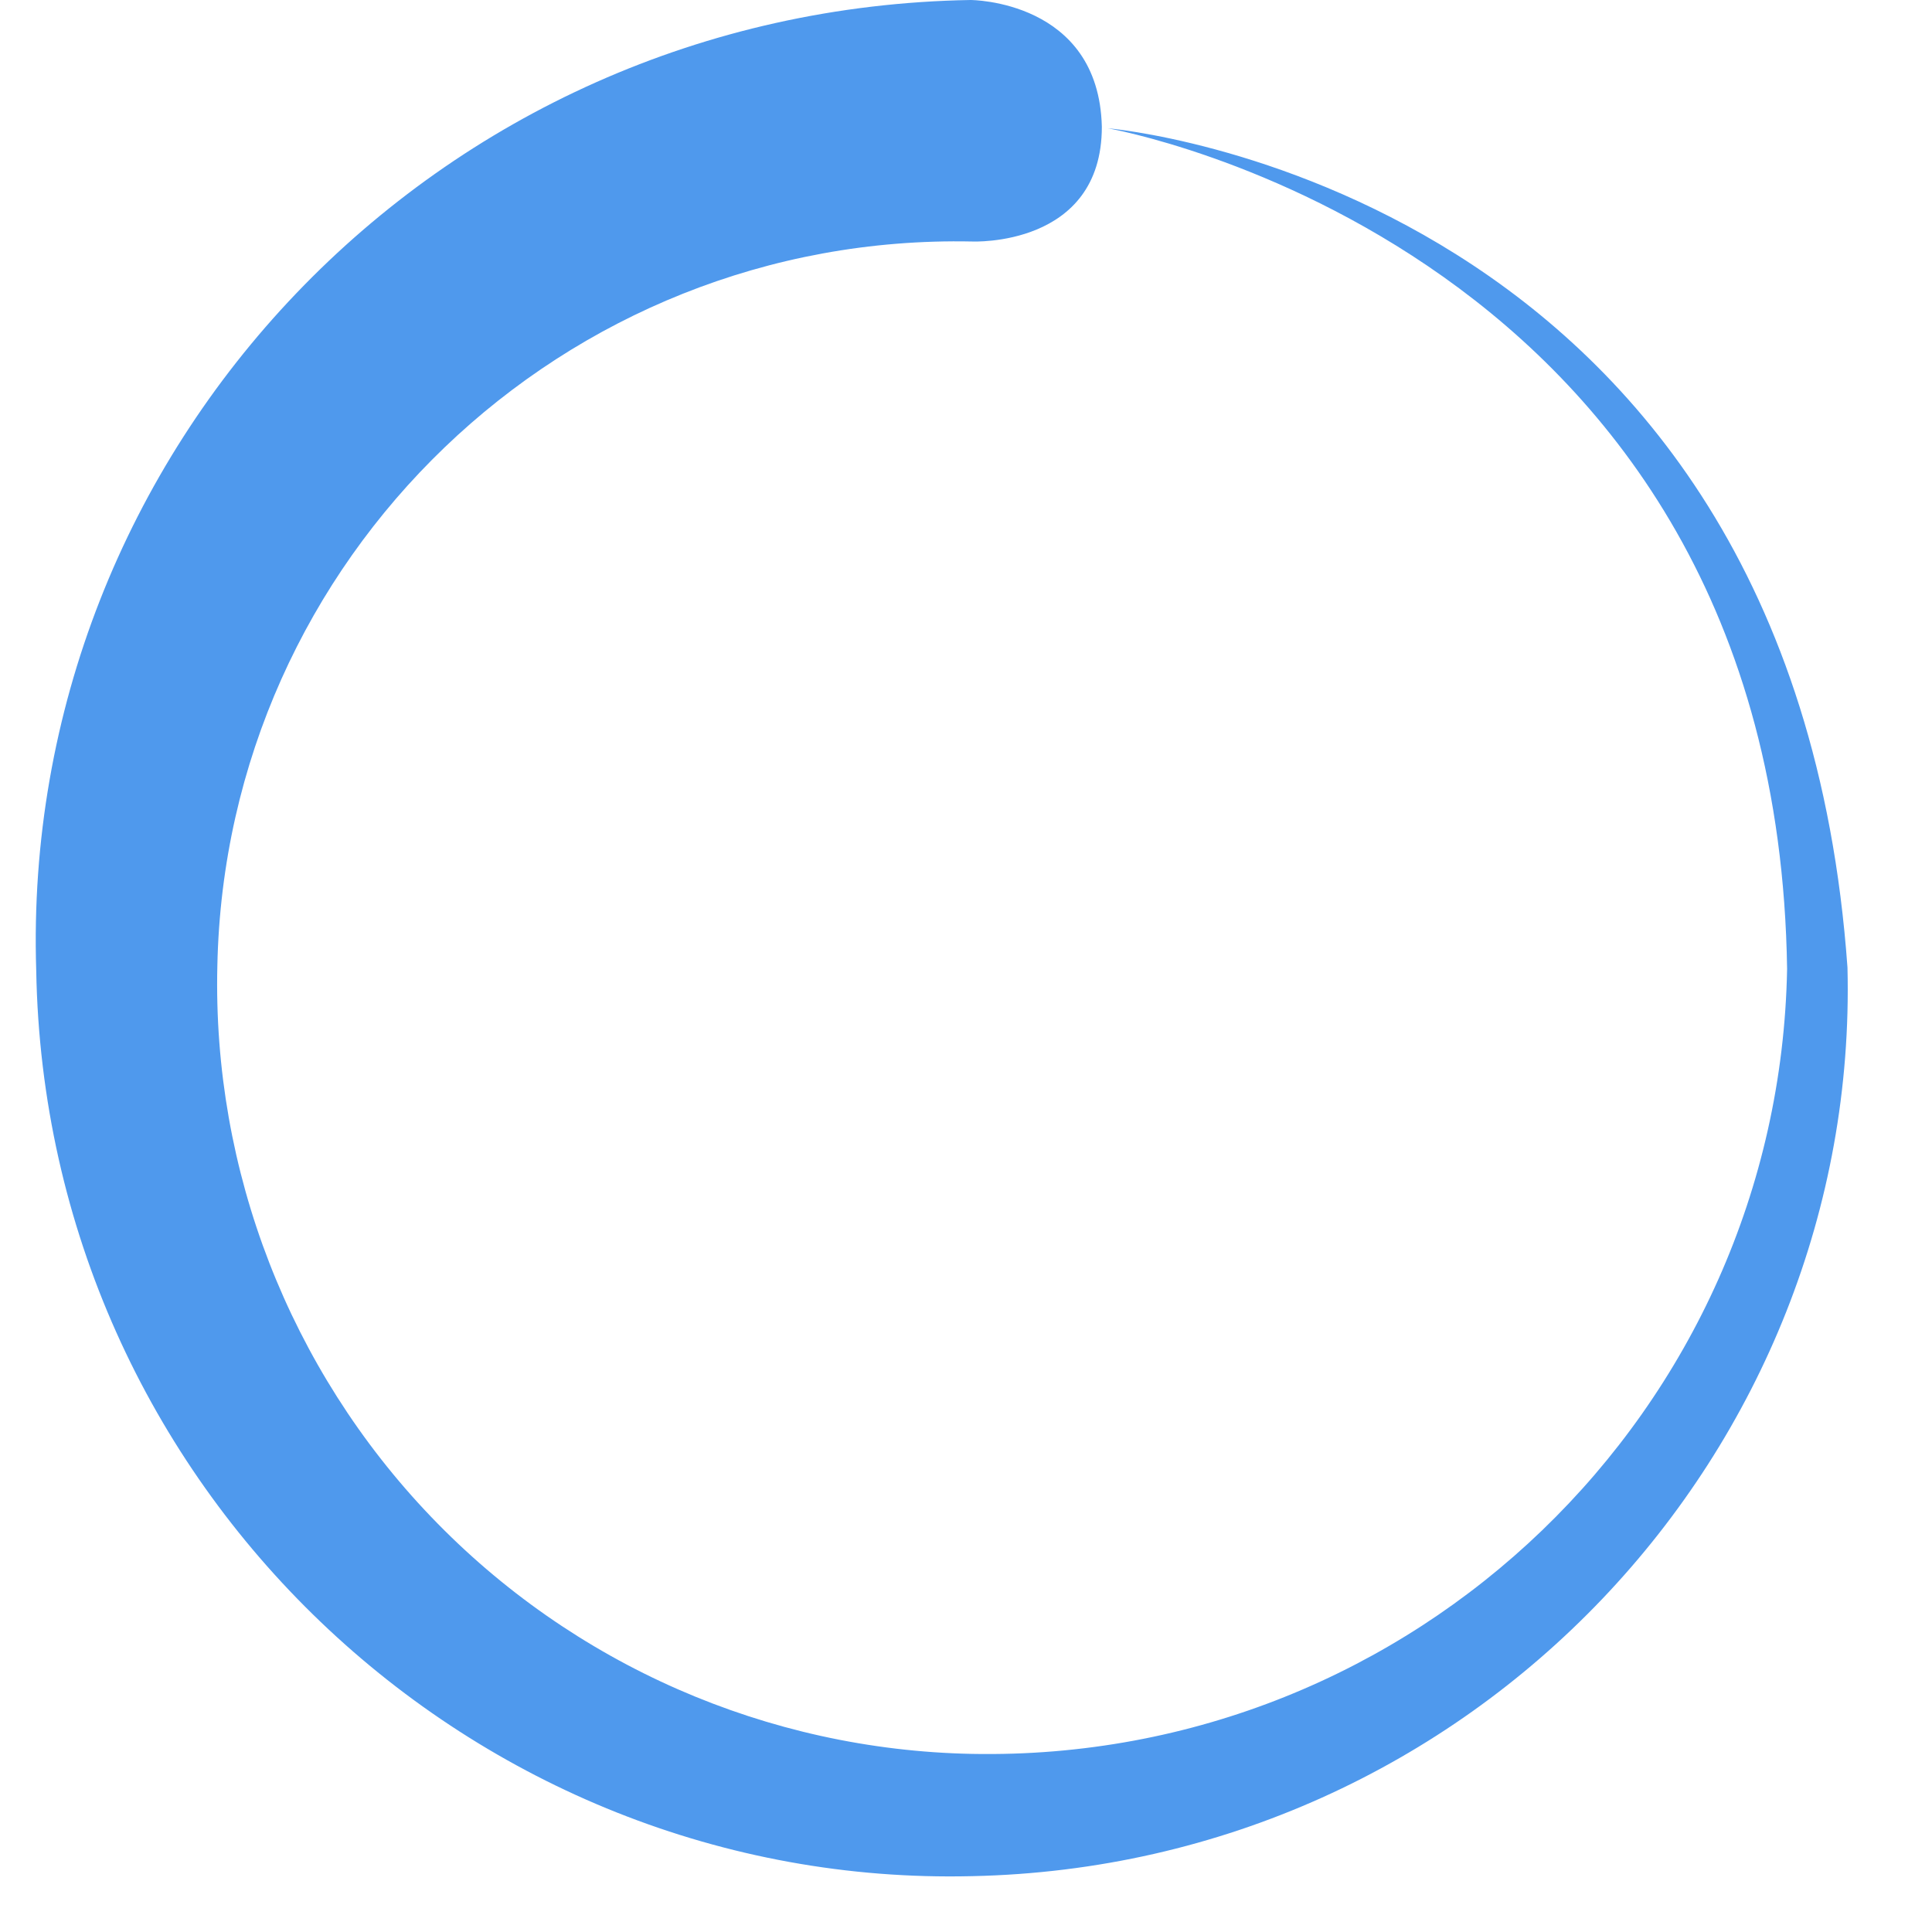
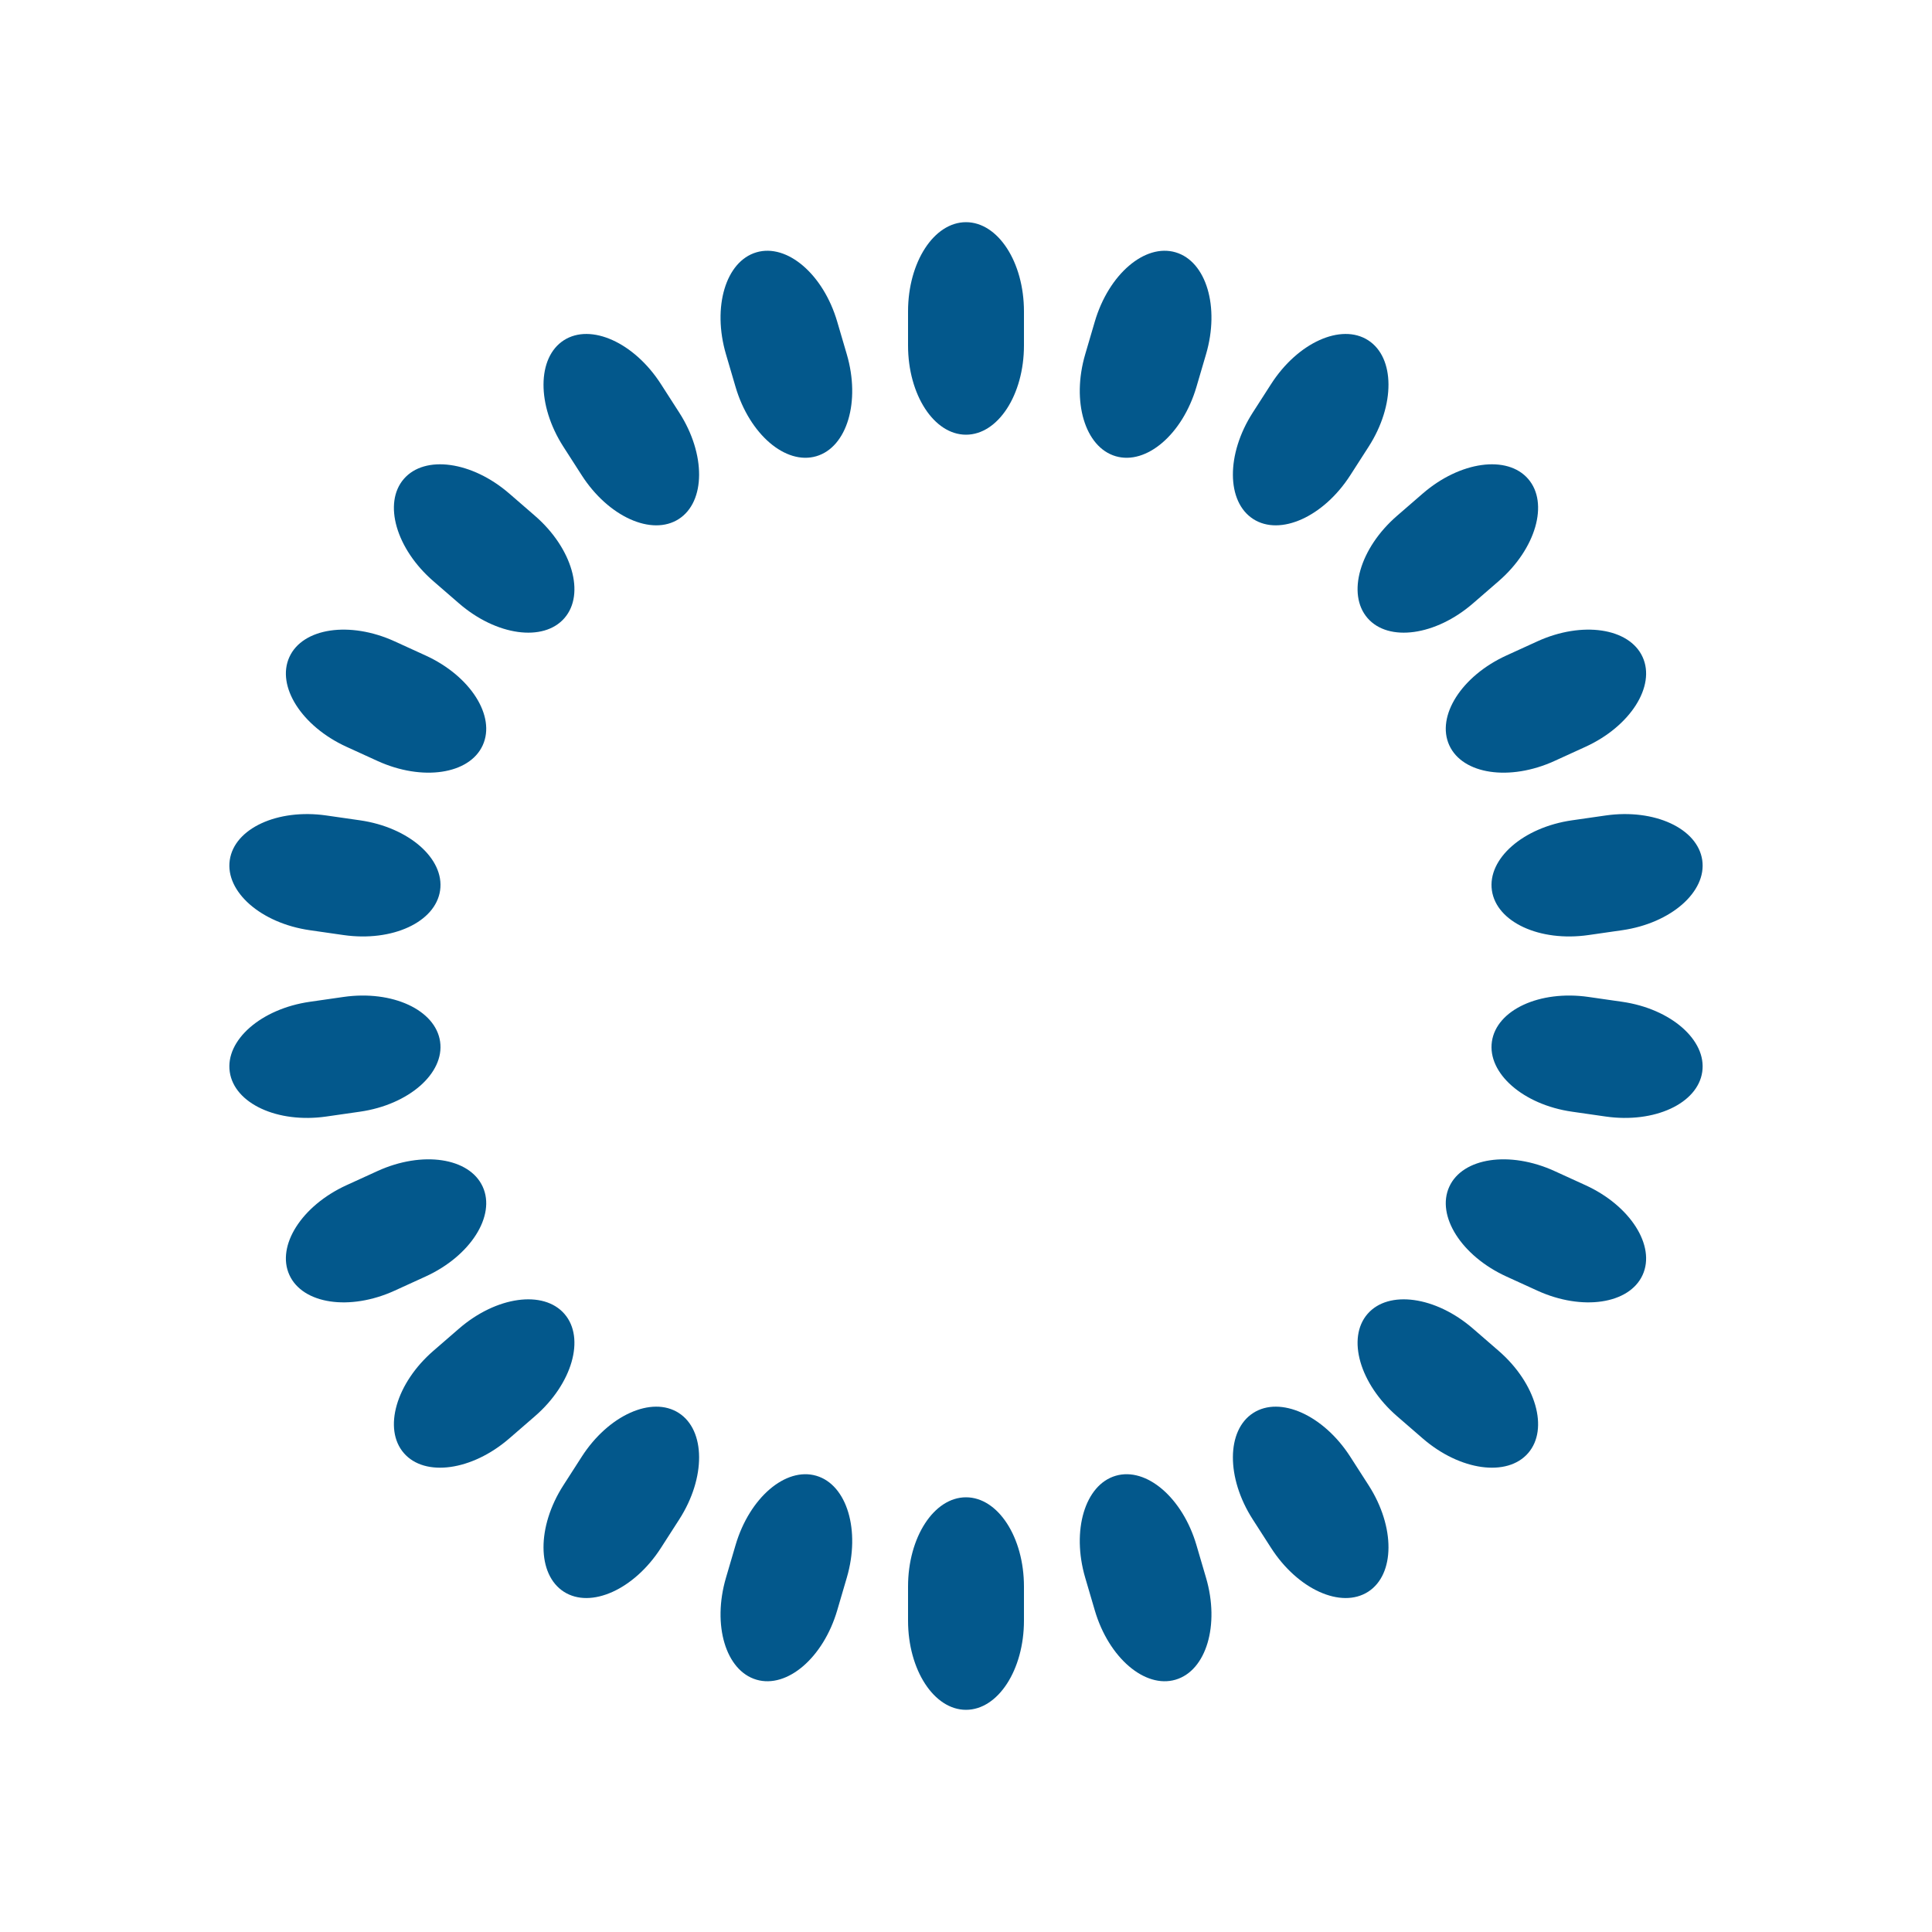
- <svg xmlns="http://www.w3.org/2000/svg" version="1.0" width="50px" height="50px" viewBox="0 0 128 128" xml:space="preserve">
-   <path fill="#4f99ed" fill-opacity="1" d="M64.4 16a49 49 0 0 0-50 48 51 51 0 0 0 50 52.2 53 53 0 0 0 54-52c-.7-48-45-55.7-45-55.7s45.3 3.8 49 55.6c.8 32-24.8 59.5-58 60.2-33 .8-61.4-25.7-62-60C1.3 29.8 28.8.6 64.3 0c0 0 8.5 0 8.7 8.4 0 8-8.6 7.6-8.6 7.6z">
-     <animateTransform attributeName="transform" type="rotate" from="0 64 64" to="360 64 64" dur="800ms" repeatCount="indefinite" />
-   </path>
+ <svg xmlns="http://www.w3.org/2000/svg" style="margin: auto; background: none; display: block; shape-rendering: auto;" width="200px" height="200px" viewBox="0 0 100 100" preserveAspectRatio="xMidYMid">
+   <g transform="rotate(0 50 50)">
+     <rect x="47" y="11.5" rx="3" ry="4.62" width="6" height="11" fill="#03588c">
+       <animate attributeName="opacity" values="1;0" keyTimes="0;1" dur="1s" begin="-0.955s" repeatCount="indefinite" />
+     </rect>
+   </g>
+   <g transform="rotate(16.36364 50 50)">
+     <rect x="47" y="11.5" rx="3" ry="4.62" width="6" height="11" fill="#03588c">
+       <animate attributeName="opacity" values="1;0" keyTimes="0;1" dur="1s" begin="-0.909s" repeatCount="indefinite" />
+     </rect>
+   </g>
+   <g transform="rotate(32.72727 50 50)">
+     <rect x="47" y="11.5" rx="3" ry="4.62" width="6" height="11" fill="#03588c">
+       <animate attributeName="opacity" values="1;0" keyTimes="0;1" dur="1s" begin="-0.864s" repeatCount="indefinite" />
+     </rect>
+   </g>
+   <g transform="rotate(49.09091 50 50)">
+     <rect x="47" y="11.5" rx="3" ry="4.62" width="6" height="11" fill="#03588c">
+       <animate attributeName="opacity" values="1;0" keyTimes="0;1" dur="1s" begin="-0.818s" repeatCount="indefinite" />
+     </rect>
+   </g>
+   <g transform="rotate(65.45455 50 50)">
+     <rect x="47" y="11.5" rx="3" ry="4.62" width="6" height="11" fill="#03588c">
+       <animate attributeName="opacity" values="1;0" keyTimes="0;1" dur="1s" begin="-0.773s" repeatCount="indefinite" />
+     </rect>
+   </g>
+   <g transform="rotate(81.81818 50 50)">
+     <rect x="47" y="11.5" rx="3" ry="4.62" width="6" height="11" fill="#03588c">
+       <animate attributeName="opacity" values="1;0" keyTimes="0;1" dur="1s" begin="-0.727s" repeatCount="indefinite" />
+     </rect>
+   </g>
+   <g transform="rotate(98.18182 50 50)">
+     <rect x="47" y="11.5" rx="3" ry="4.62" width="6" height="11" fill="#03588c">
+       <animate attributeName="opacity" values="1;0" keyTimes="0;1" dur="1s" begin="-0.682s" repeatCount="indefinite" />
+     </rect>
+   </g>
+   <g transform="rotate(114.5455 50 50)">
+     <rect x="47" y="11.5" rx="3" ry="4.62" width="6" height="11" fill="#03588c">
+       <animate attributeName="opacity" values="1;0" keyTimes="0;1" dur="1s" begin="-0.636s" repeatCount="indefinite" />
+     </rect>
+   </g>
+   <g transform="rotate(130.9091 50 50)">
+     <rect x="47" y="11.5" rx="3" ry="4.62" width="6" height="11" fill="#03588c">
+       <animate attributeName="opacity" values="1;0" keyTimes="0;1" dur="1s" begin="-0.591s" repeatCount="indefinite" />
+     </rect>
+   </g>
+   <g transform="rotate(147.2727 50 50)">
+     <rect x="47" y="11.5" rx="3" ry="4.62" width="6" height="11" fill="#03588c">
+       <animate attributeName="opacity" values="1;0" keyTimes="0;1" dur="1s" begin="-0.545s" repeatCount="indefinite" />
+     </rect>
+   </g>
+   <g transform="rotate(163.6364 50 50)">
+     <rect x="47" y="11.5" rx="3" ry="4.62" width="6" height="11" fill="#03588c">
+       <animate attributeName="opacity" values="1;0" keyTimes="0;1" dur="1s" begin="-0.5s" repeatCount="indefinite" />
+     </rect>
+   </g>
+   <g transform="rotate(180 50 50)">
+     <rect x="47" y="11.5" rx="3" ry="4.62" width="6" height="11" fill="#03588c">
+       <animate attributeName="opacity" values="1;0" keyTimes="0;1" dur="1s" begin="-0.455s" repeatCount="indefinite" />
+     </rect>
+   </g>
+   <g transform="rotate(196.3636 50 50)">
+     <rect x="47" y="11.5" rx="3" ry="4.62" width="6" height="11" fill="#03588c">
+       <animate attributeName="opacity" values="1;0" keyTimes="0;1" dur="1s" begin="-0.409s" repeatCount="indefinite" />
+     </rect>
+   </g>
+   <g transform="rotate(212.7273 50 50)">
+     <rect x="47" y="11.5" rx="3" ry="4.62" width="6" height="11" fill="#03588c">
+       <animate attributeName="opacity" values="1;0" keyTimes="0;1" dur="1s" begin="-0.364s" repeatCount="indefinite" />
+     </rect>
+   </g>
+   <g transform="rotate(229.0909 50 50)">
+     <rect x="47" y="11.5" rx="3" ry="4.62" width="6" height="11" fill="#03588c">
+       <animate attributeName="opacity" values="1;0" keyTimes="0;1" dur="1s" begin="-0.318s" repeatCount="indefinite" />
+     </rect>
+   </g>
+   <g transform="rotate(245.4545 50 50)">
+     <rect x="47" y="11.5" rx="3" ry="4.62" width="6" height="11" fill="#03588c">
+       <animate attributeName="opacity" values="1;0" keyTimes="0;1" dur="1s" begin="-0.273s" repeatCount="indefinite" />
+     </rect>
+   </g>
+   <g transform="rotate(261.8182 50 50)">
+     <rect x="47" y="11.5" rx="3" ry="4.62" width="6" height="11" fill="#03588c">
+       <animate attributeName="opacity" values="1;0" keyTimes="0;1" dur="1s" begin="-0.227s" repeatCount="indefinite" />
+     </rect>
+   </g>
+   <g transform="rotate(278.1818 50 50)">
+     <rect x="47" y="11.5" rx="3" ry="4.62" width="6" height="11" fill="#03588c">
+       <animate attributeName="opacity" values="1;0" keyTimes="0;1" dur="1s" begin="-0.182s" repeatCount="indefinite" />
+     </rect>
+   </g>
+   <g transform="rotate(294.5455 50 50)">
+     <rect x="47" y="11.5" rx="3" ry="4.62" width="6" height="11" fill="#03588c">
+       <animate attributeName="opacity" values="1;0" keyTimes="0;1" dur="1s" begin="-0.136s" repeatCount="indefinite" />
+     </rect>
+   </g>
+   <g transform="rotate(310.9091 50 50)">
+     <rect x="47" y="11.5" rx="3" ry="4.62" width="6" height="11" fill="#03588c">
+       <animate attributeName="opacity" values="1;0" keyTimes="0;1" dur="1s" begin="-0.091s" repeatCount="indefinite" />
+     </rect>
+   </g>
+   <g transform="rotate(327.2727 50 50)">
+     <rect x="47" y="11.5" rx="3" ry="4.62" width="6" height="11" fill="#03588c">
+       <animate attributeName="opacity" values="1;0" keyTimes="0;1" dur="1s" begin="-0.045s" repeatCount="indefinite" />
+     </rect>
+   </g>
+   <g transform="rotate(343.6364 50 50)">
+     <rect x="47" y="11.5" rx="3" ry="4.62" width="6" height="11" fill="#03588c">
+       <animate attributeName="opacity" values="1;0" keyTimes="0;1" dur="1s" begin="0s" repeatCount="indefinite" />
+     </rect>
+   </g>
</svg>
